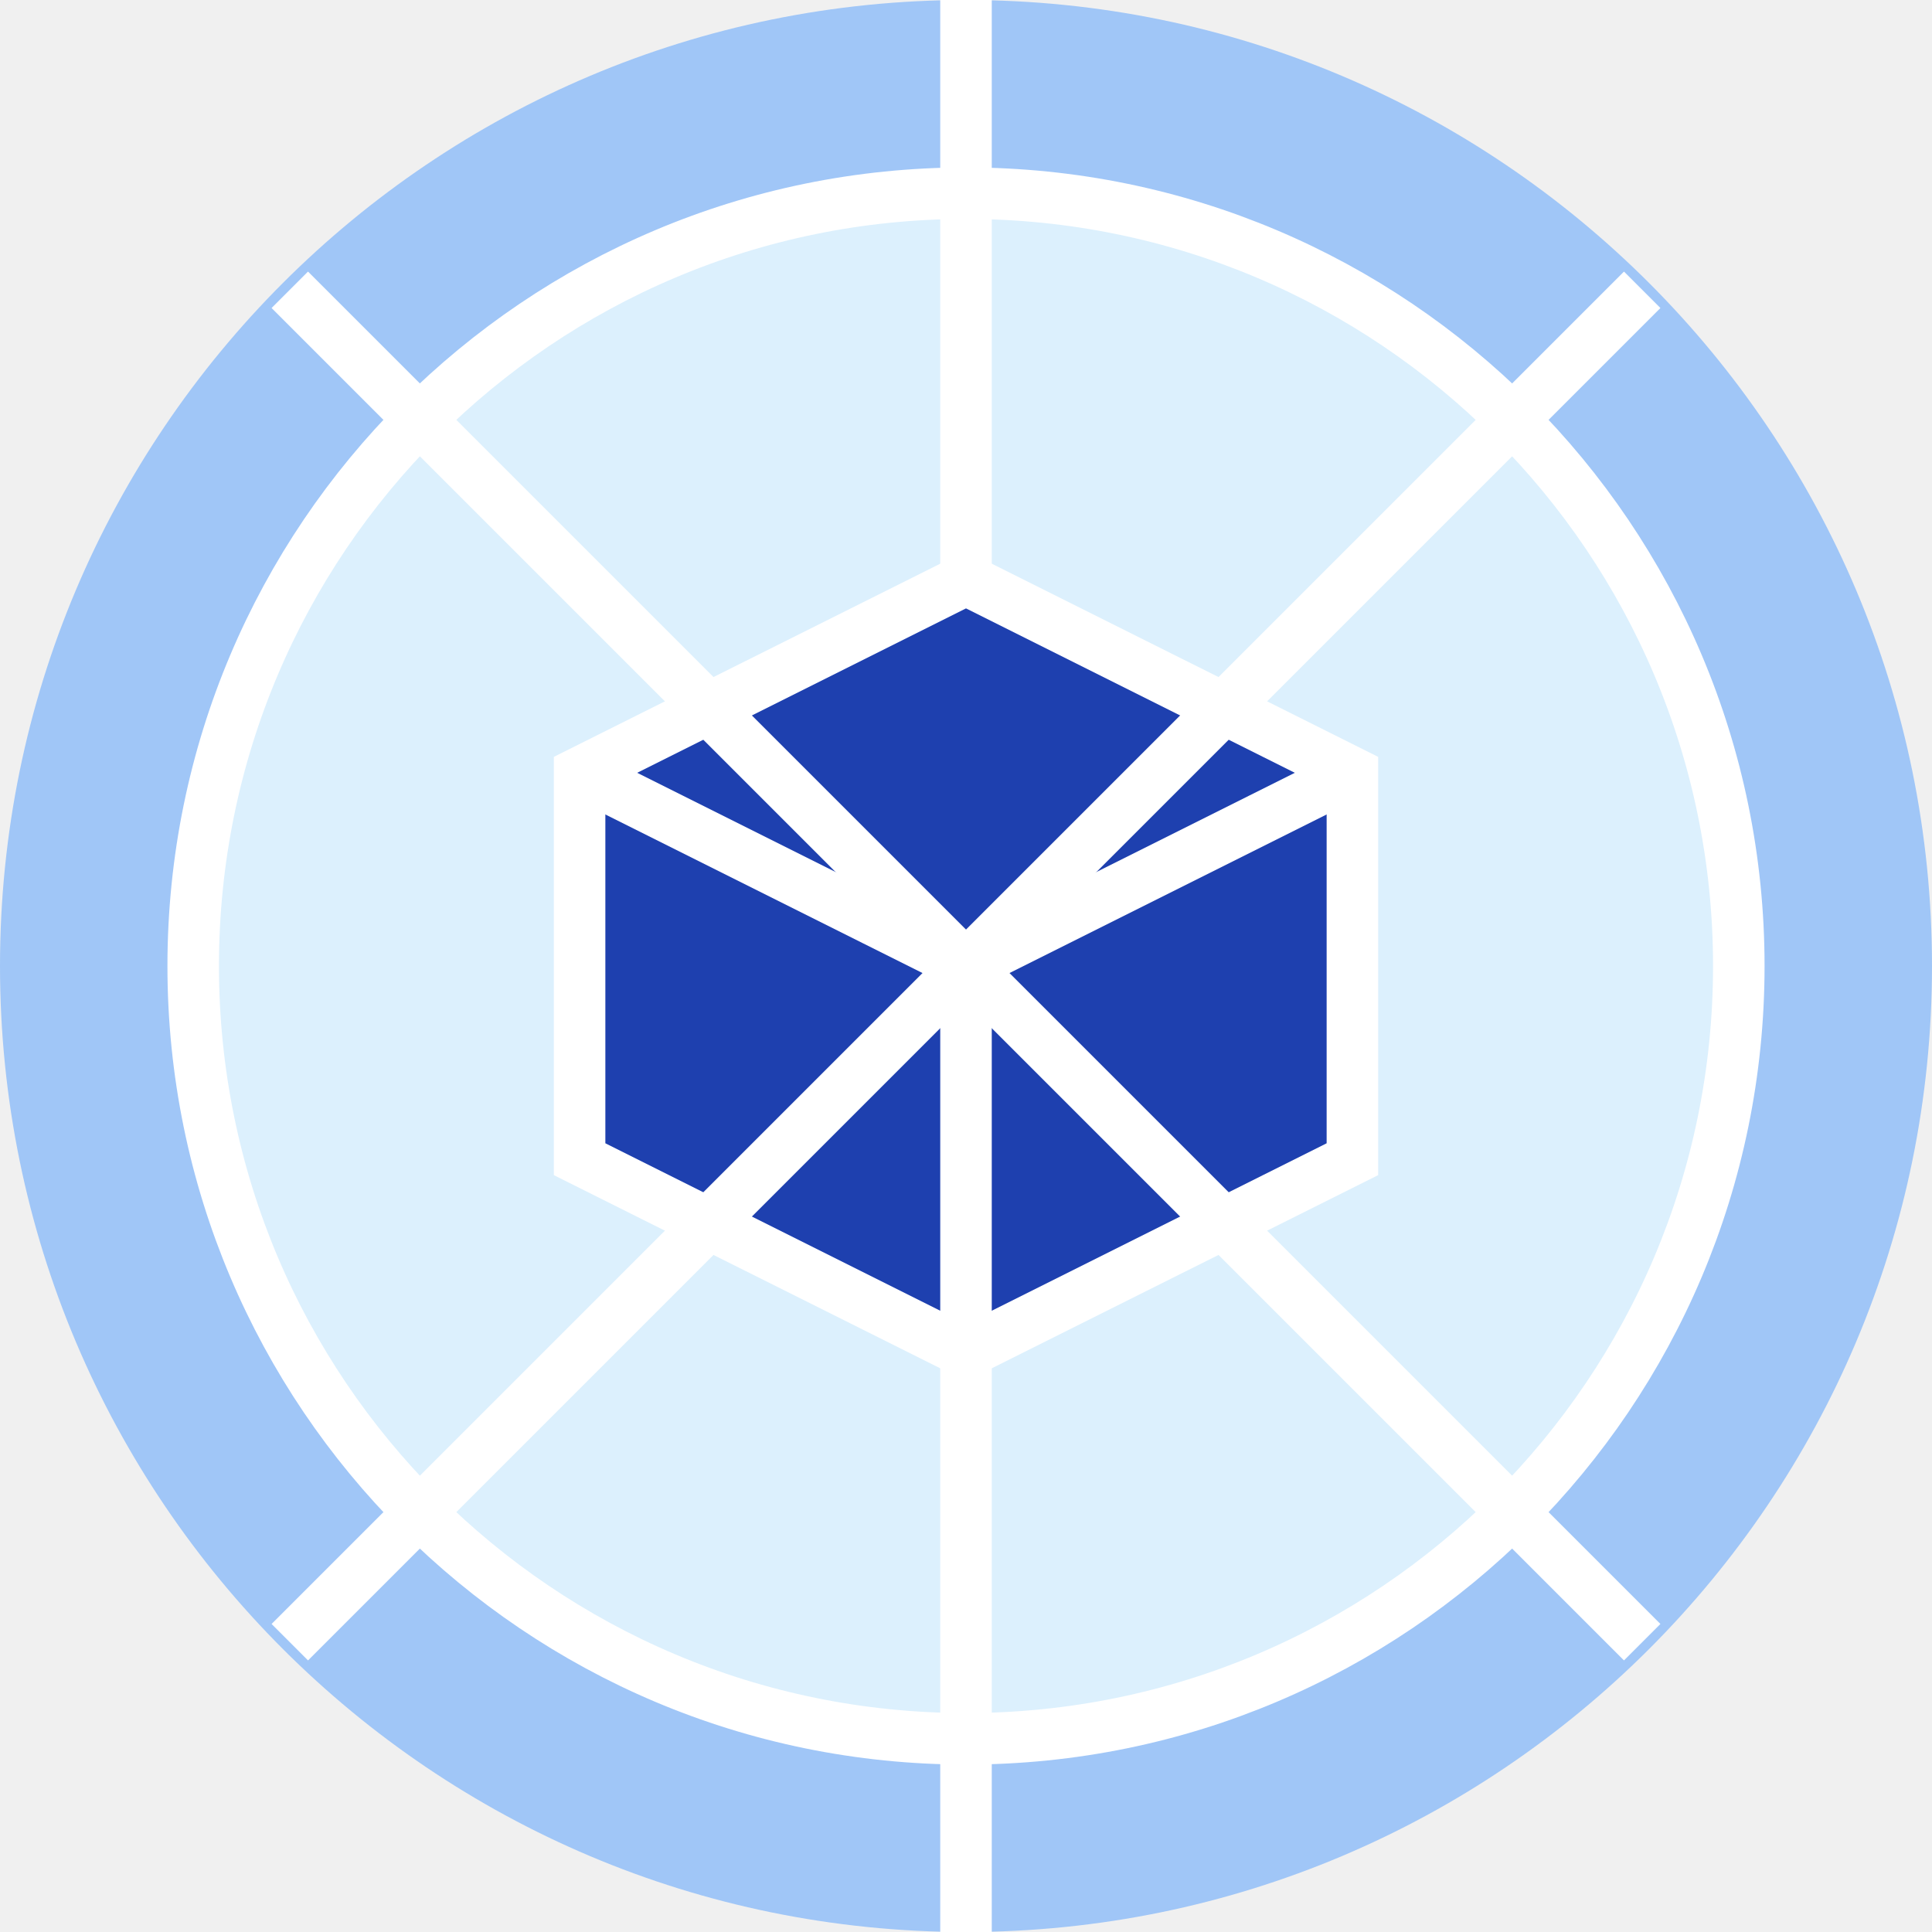
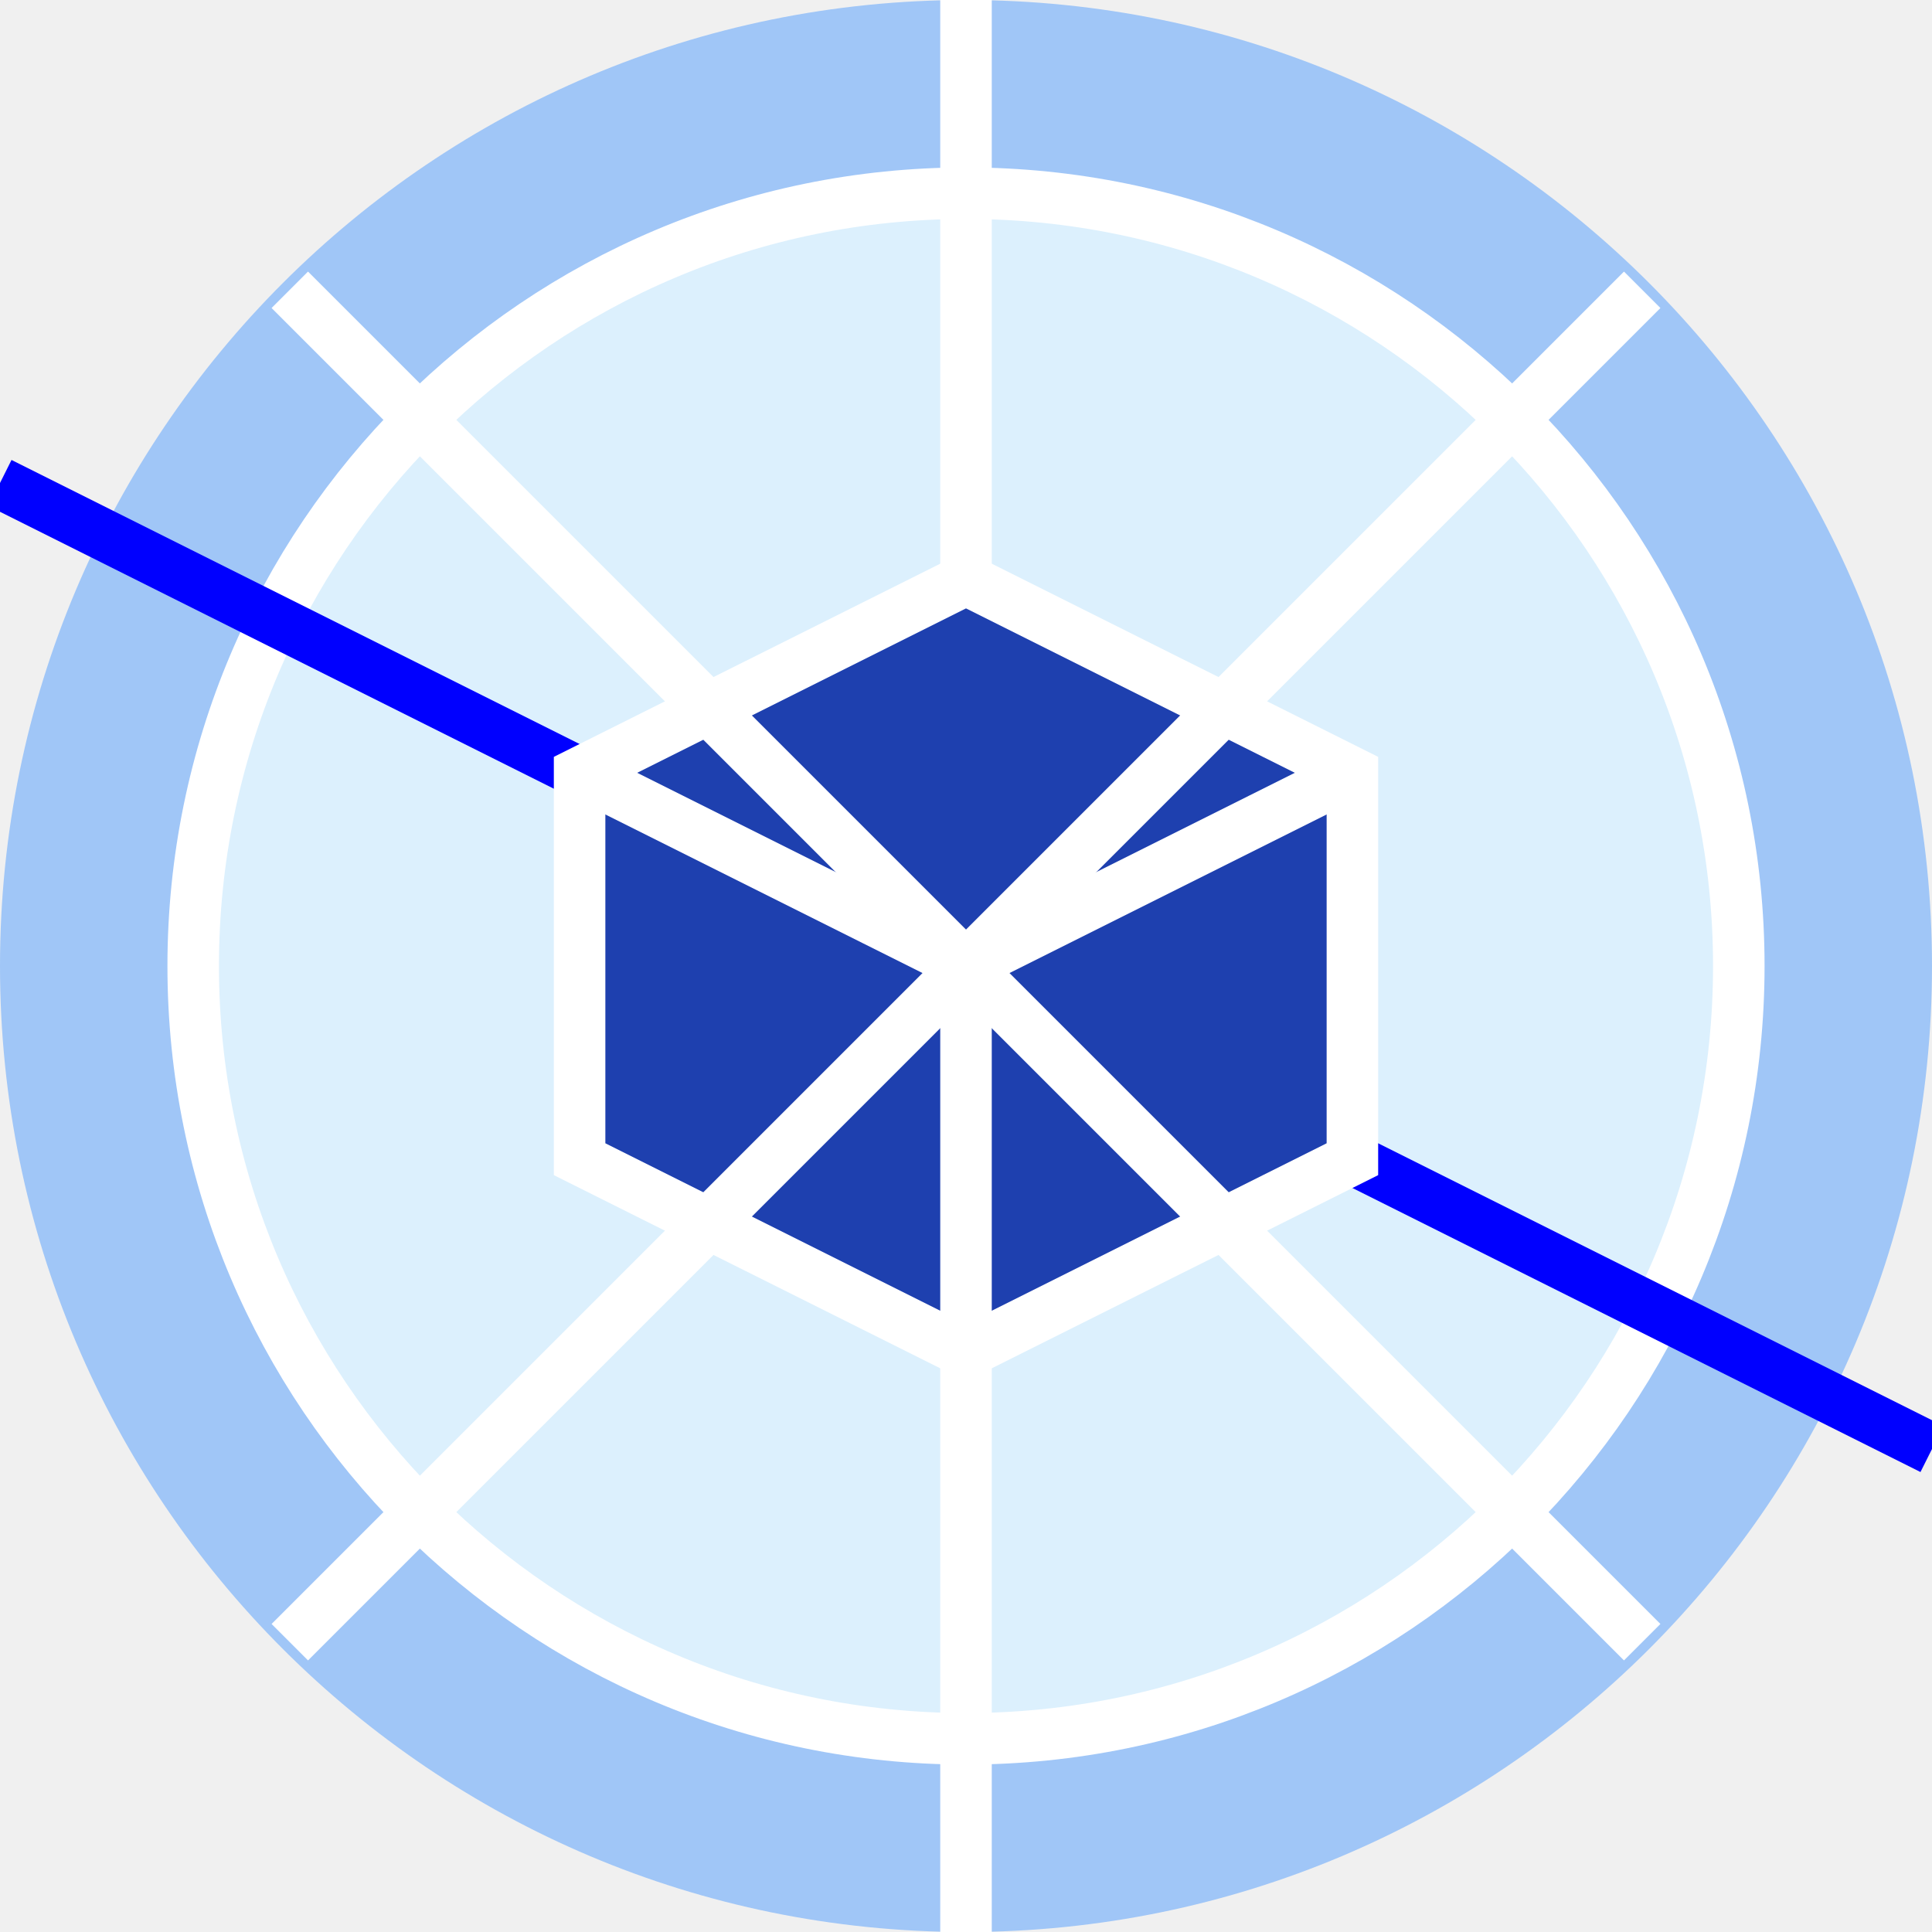
<svg xmlns="http://www.w3.org/2000/svg" viewBox="0 0 600 600">
  <circle cx="300" cy="300" r="300" fill="#A0C6F7" />
  <circle cx="300" cy="300" r="240" fill="#DCF0FD" stroke="white" stroke-width="16" />
-   <line x1="0" y1="150" x2="600" y2="450" stroke="bule" stroke-width="16" />
+   <line x1="0" y1="150" x2="600" y2="450" stroke="blue" stroke-width="16" />
  <line x1="300" y1="0" x2="300" y2="600" stroke="white" stroke-width="16" />
  <path d="M300 180 L420 240 L420 360 L300 420 L180 360 L180 240 Z" fill="#1E40AF" stroke="white" stroke-width="16" />
  <line x1="300" y1="300" x2="420" y2="240" stroke="white" stroke-width="16" />
  <line x1="300" y1="300" x2="180" y2="240" stroke="white" stroke-width="16" />
  <line x1="300" y1="300" x2="300" y2="420" stroke="white" stroke-width="16" />
  <line x1="510" y1="90" x2="90" y2="510" stroke="white" stroke-width="16" />
  <line x1="90" y1="90" x2="510" y2="510" stroke="white" stroke-width="16" />
</svg>
